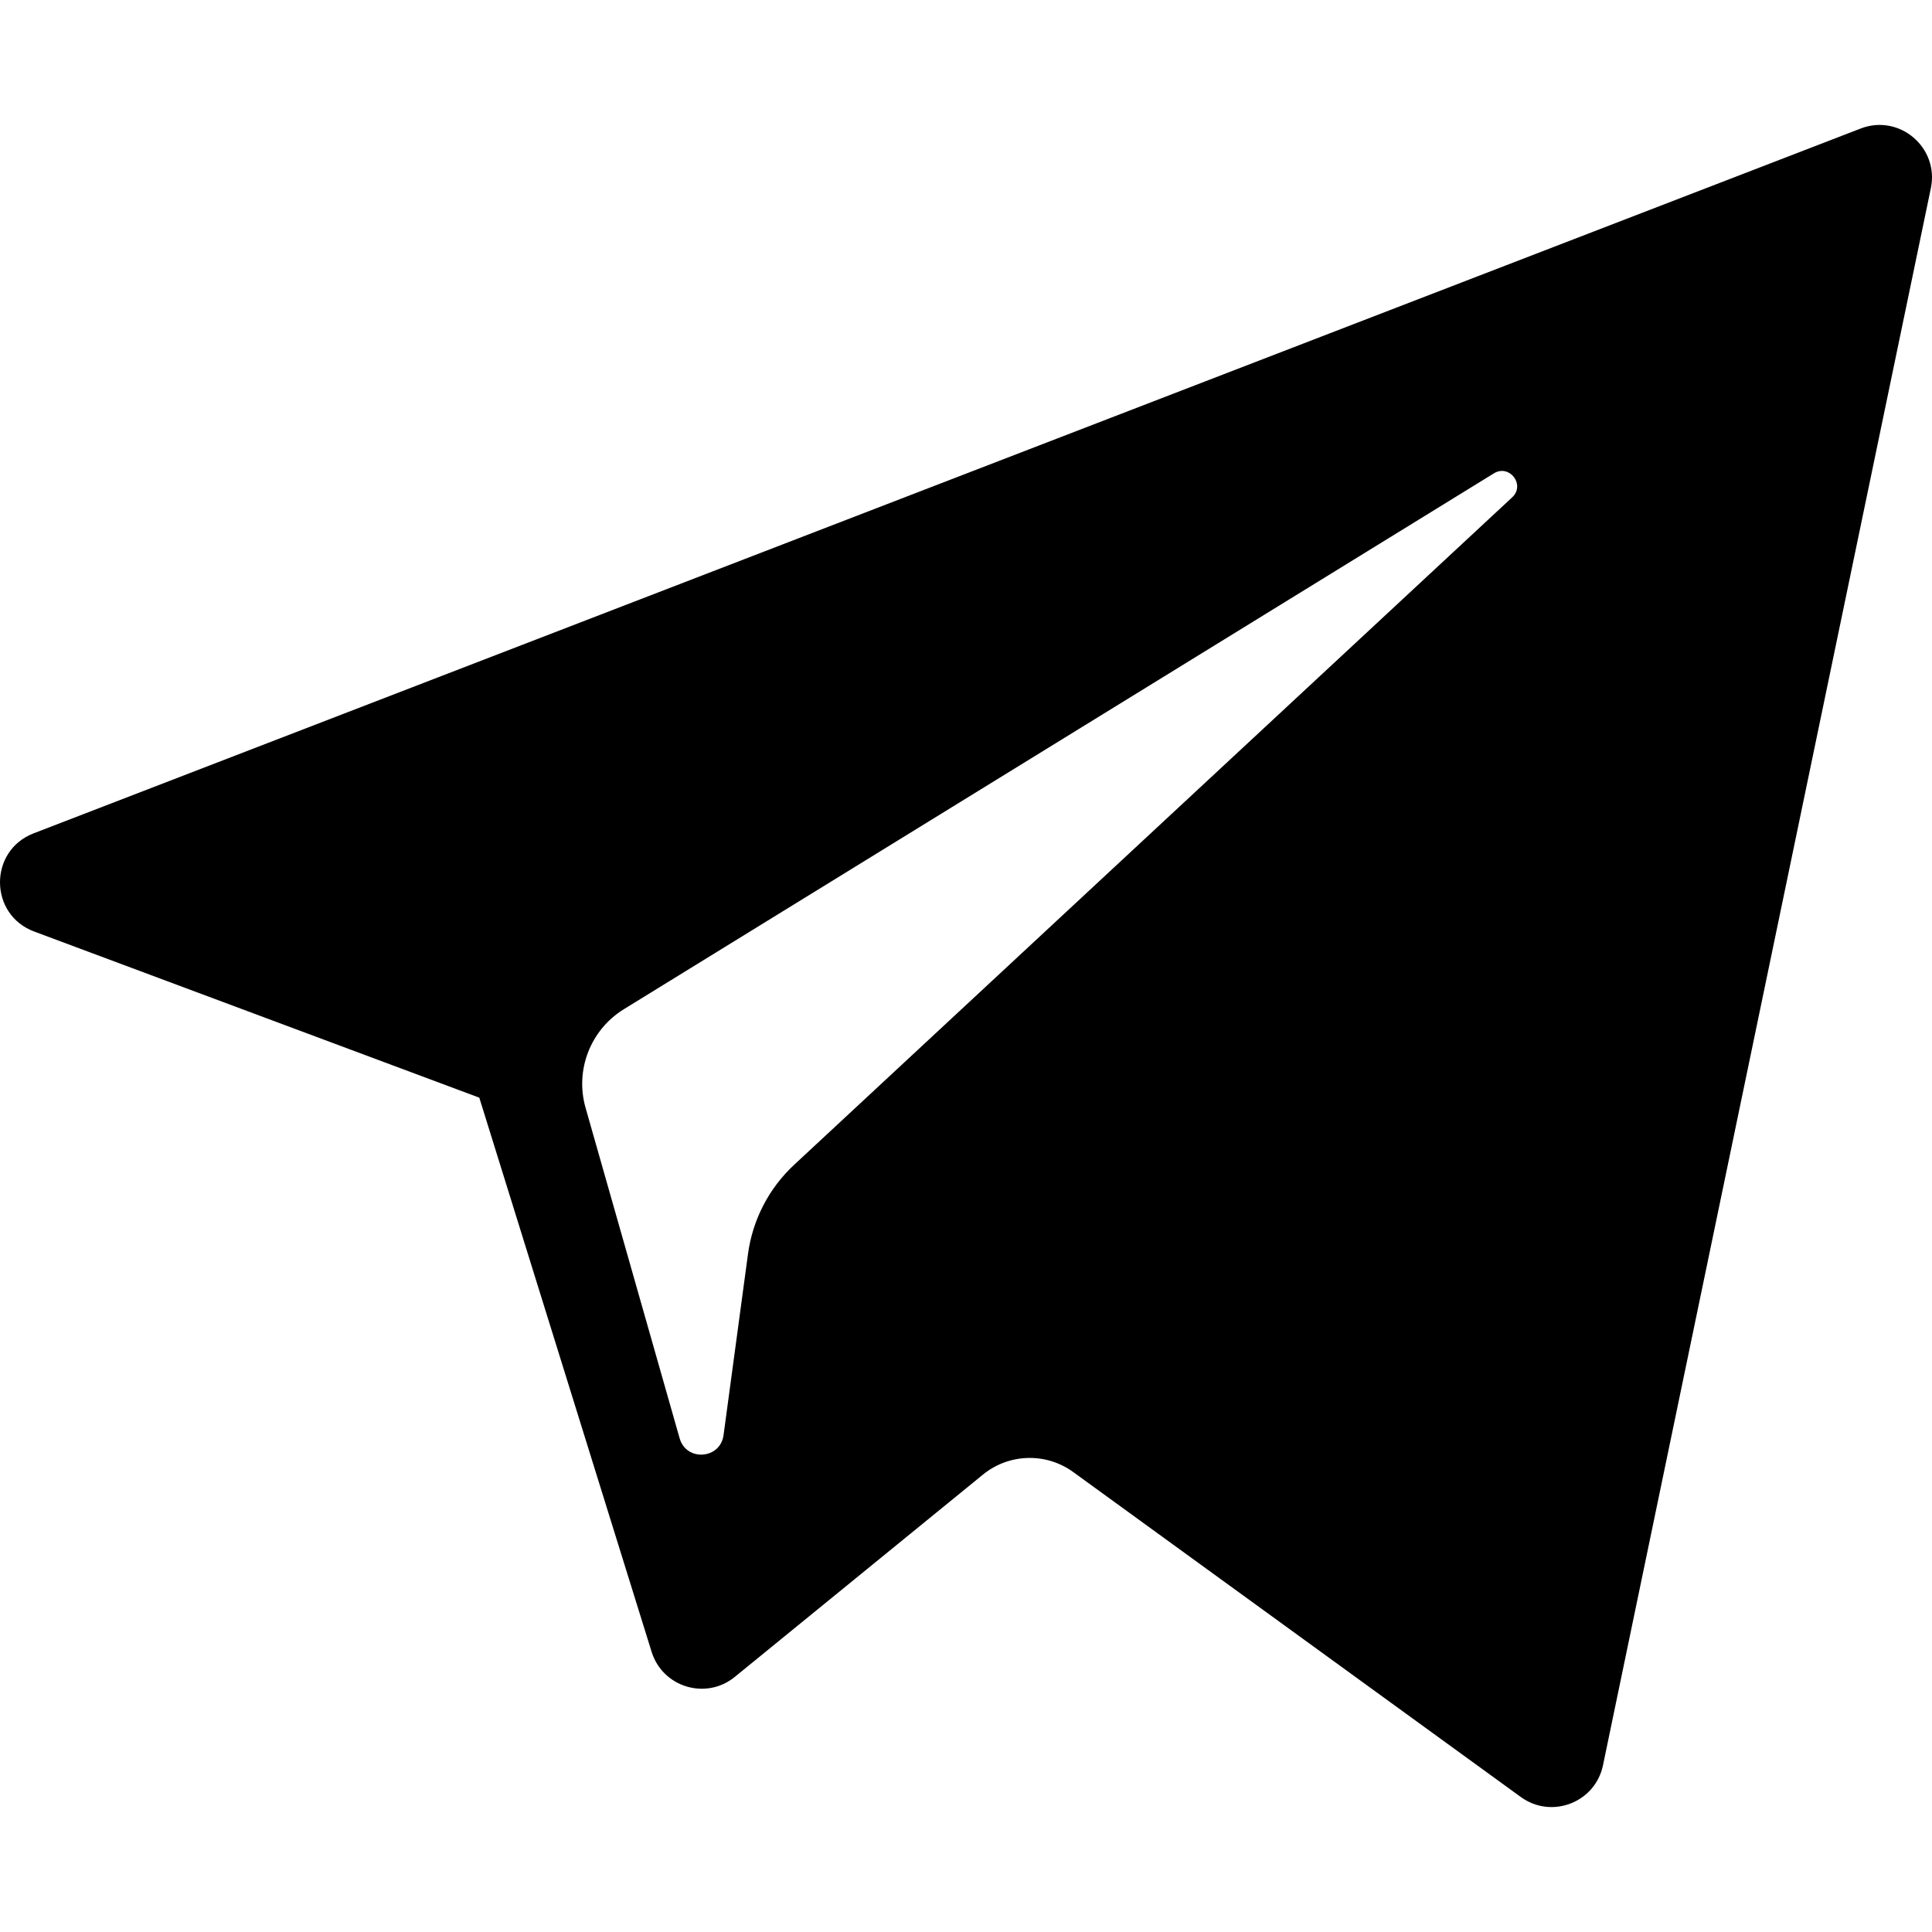
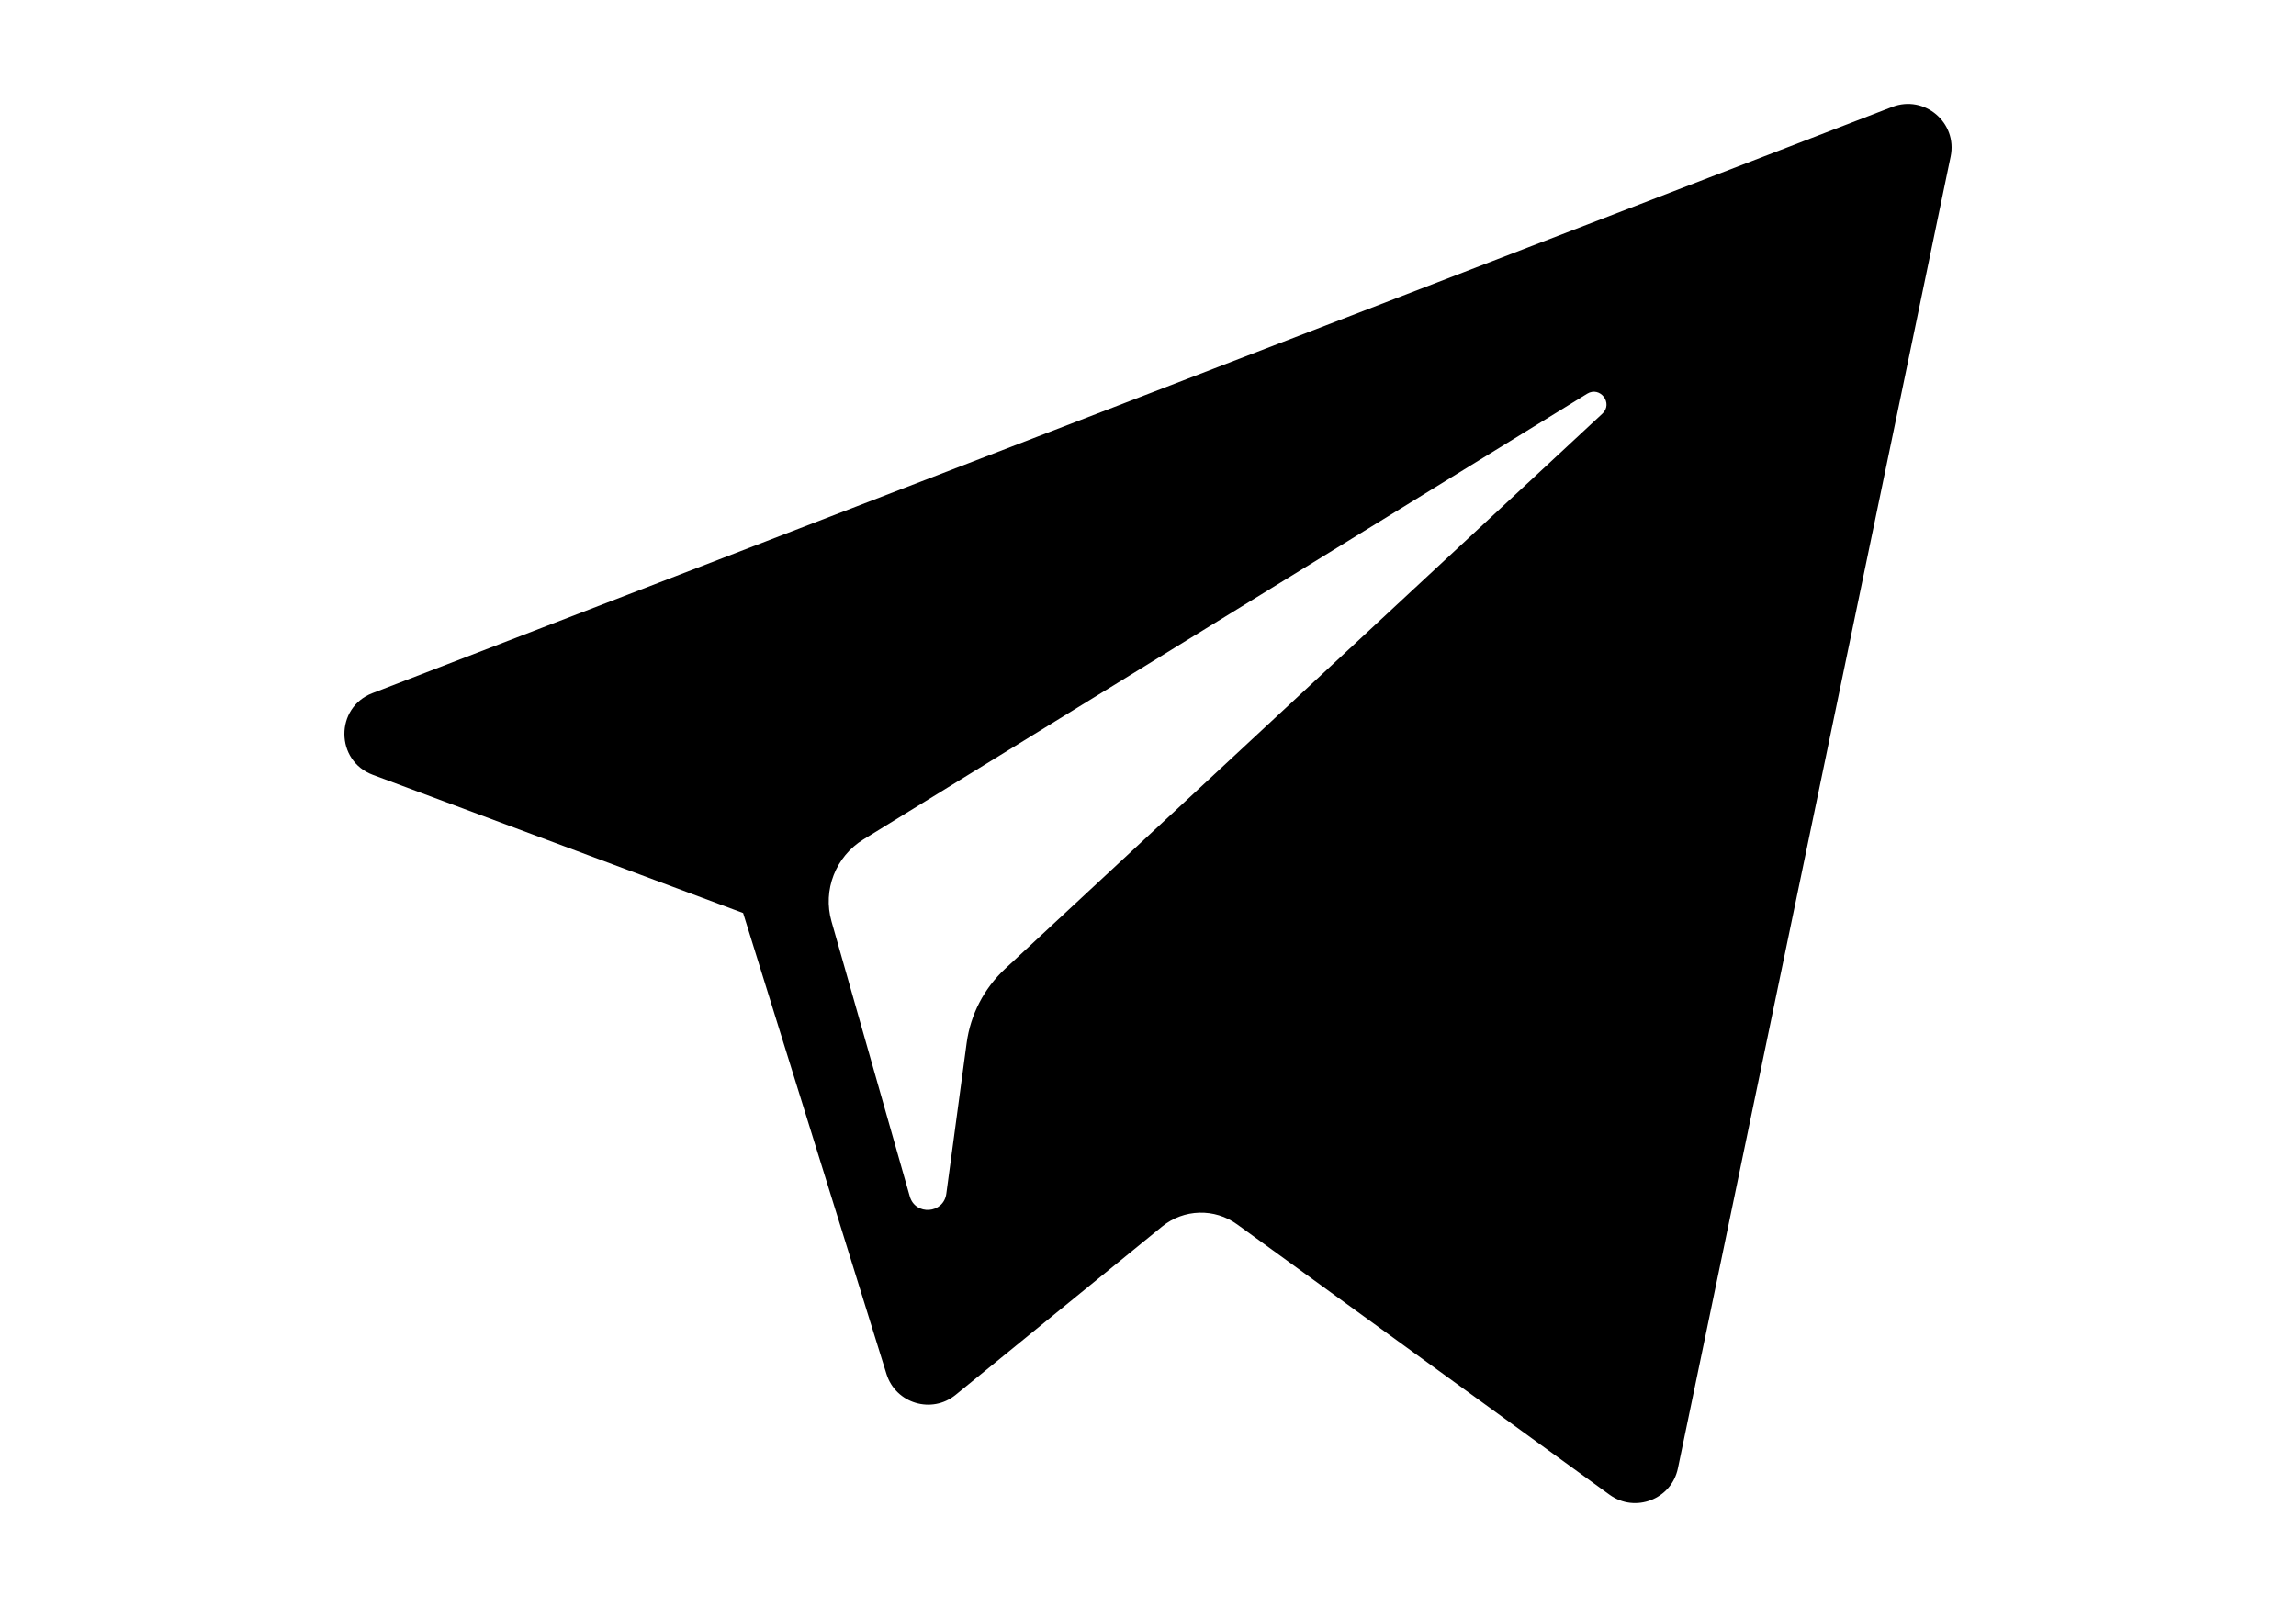
- <svg xmlns="http://www.w3.org/2000/svg" version="1.1" id="Layer_1" x="0px" y="0px" viewBox="0 0 300 300" style="enable-background:new 0 0 300 300;" xml:space="preserve">
+ <svg xmlns="http://www.w3.org/2000/svg" width="20" height="14" version="1.1" id="Layer_1" x="0px" y="0px" viewBox="0 0 300 300" style="enable-background:new 0 0 300 300;" xml:space="preserve">
  <g id="XMLID_496_">
    <path id="XMLID_497_" d="M5.299,144.645l69.126,25.8l26.756,86.047c1.712,5.511,8.451,7.548,12.924,3.891l38.532-31.412   c4.039-3.291,9.792-3.455,14.013-0.391l69.498,50.457c4.785,3.478,11.564,0.856,12.764-4.926L299.823,29.22   c1.31-6.316-4.896-11.585-10.91-9.259L5.218,129.402C-1.783,132.102-1.722,142.014,5.299,144.645z M96.869,156.711l135.098-83.207   c2.428-1.491,4.926,1.792,2.841,3.726L123.313,180.87c-3.919,3.648-6.447,8.53-7.163,13.829l-3.798,28.146   c-0.503,3.758-5.782,4.131-6.819,0.494l-14.607-51.325C89.253,166.16,91.691,159.907,96.869,156.711z" />
  </g>
  <g>
</g>
  <g>
</g>
  <g>
</g>
  <g>
</g>
  <g>
</g>
  <g>
</g>
  <g>
</g>
  <g>
</g>
  <g>
</g>
  <g>
</g>
  <g>
</g>
  <g>
</g>
  <g>
</g>
  <g>
</g>
  <g>
</g>
</svg>
